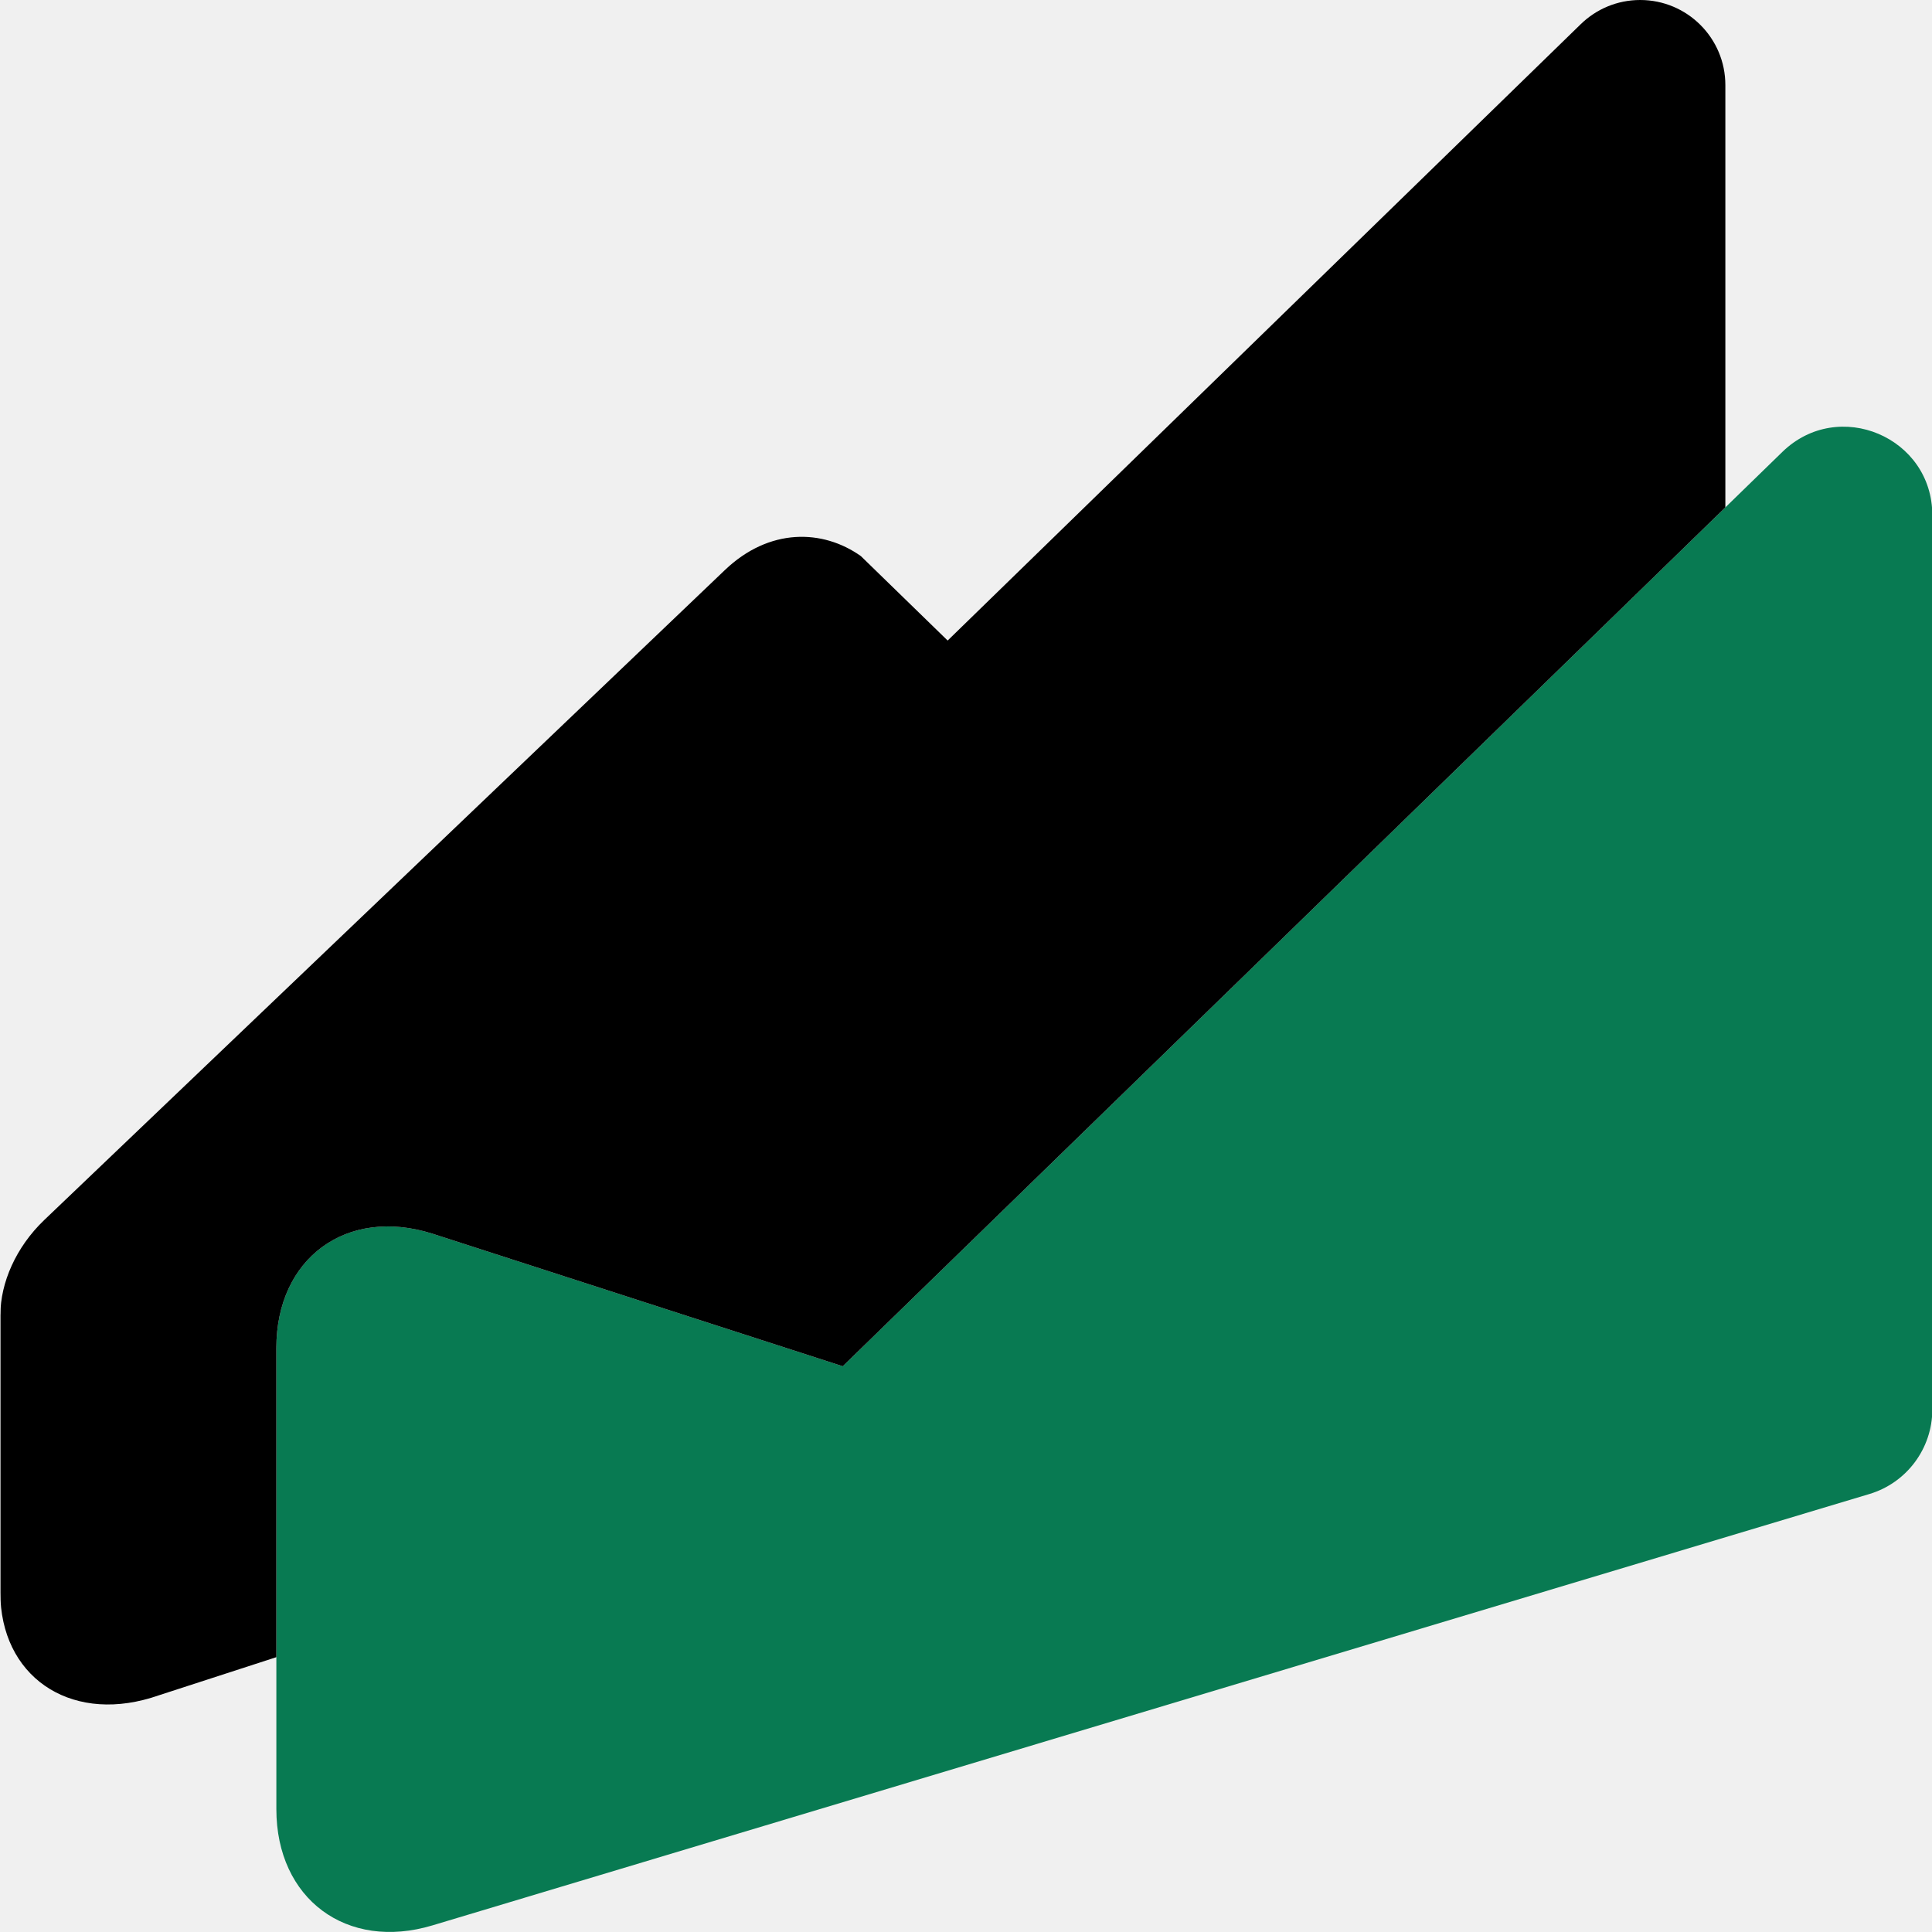
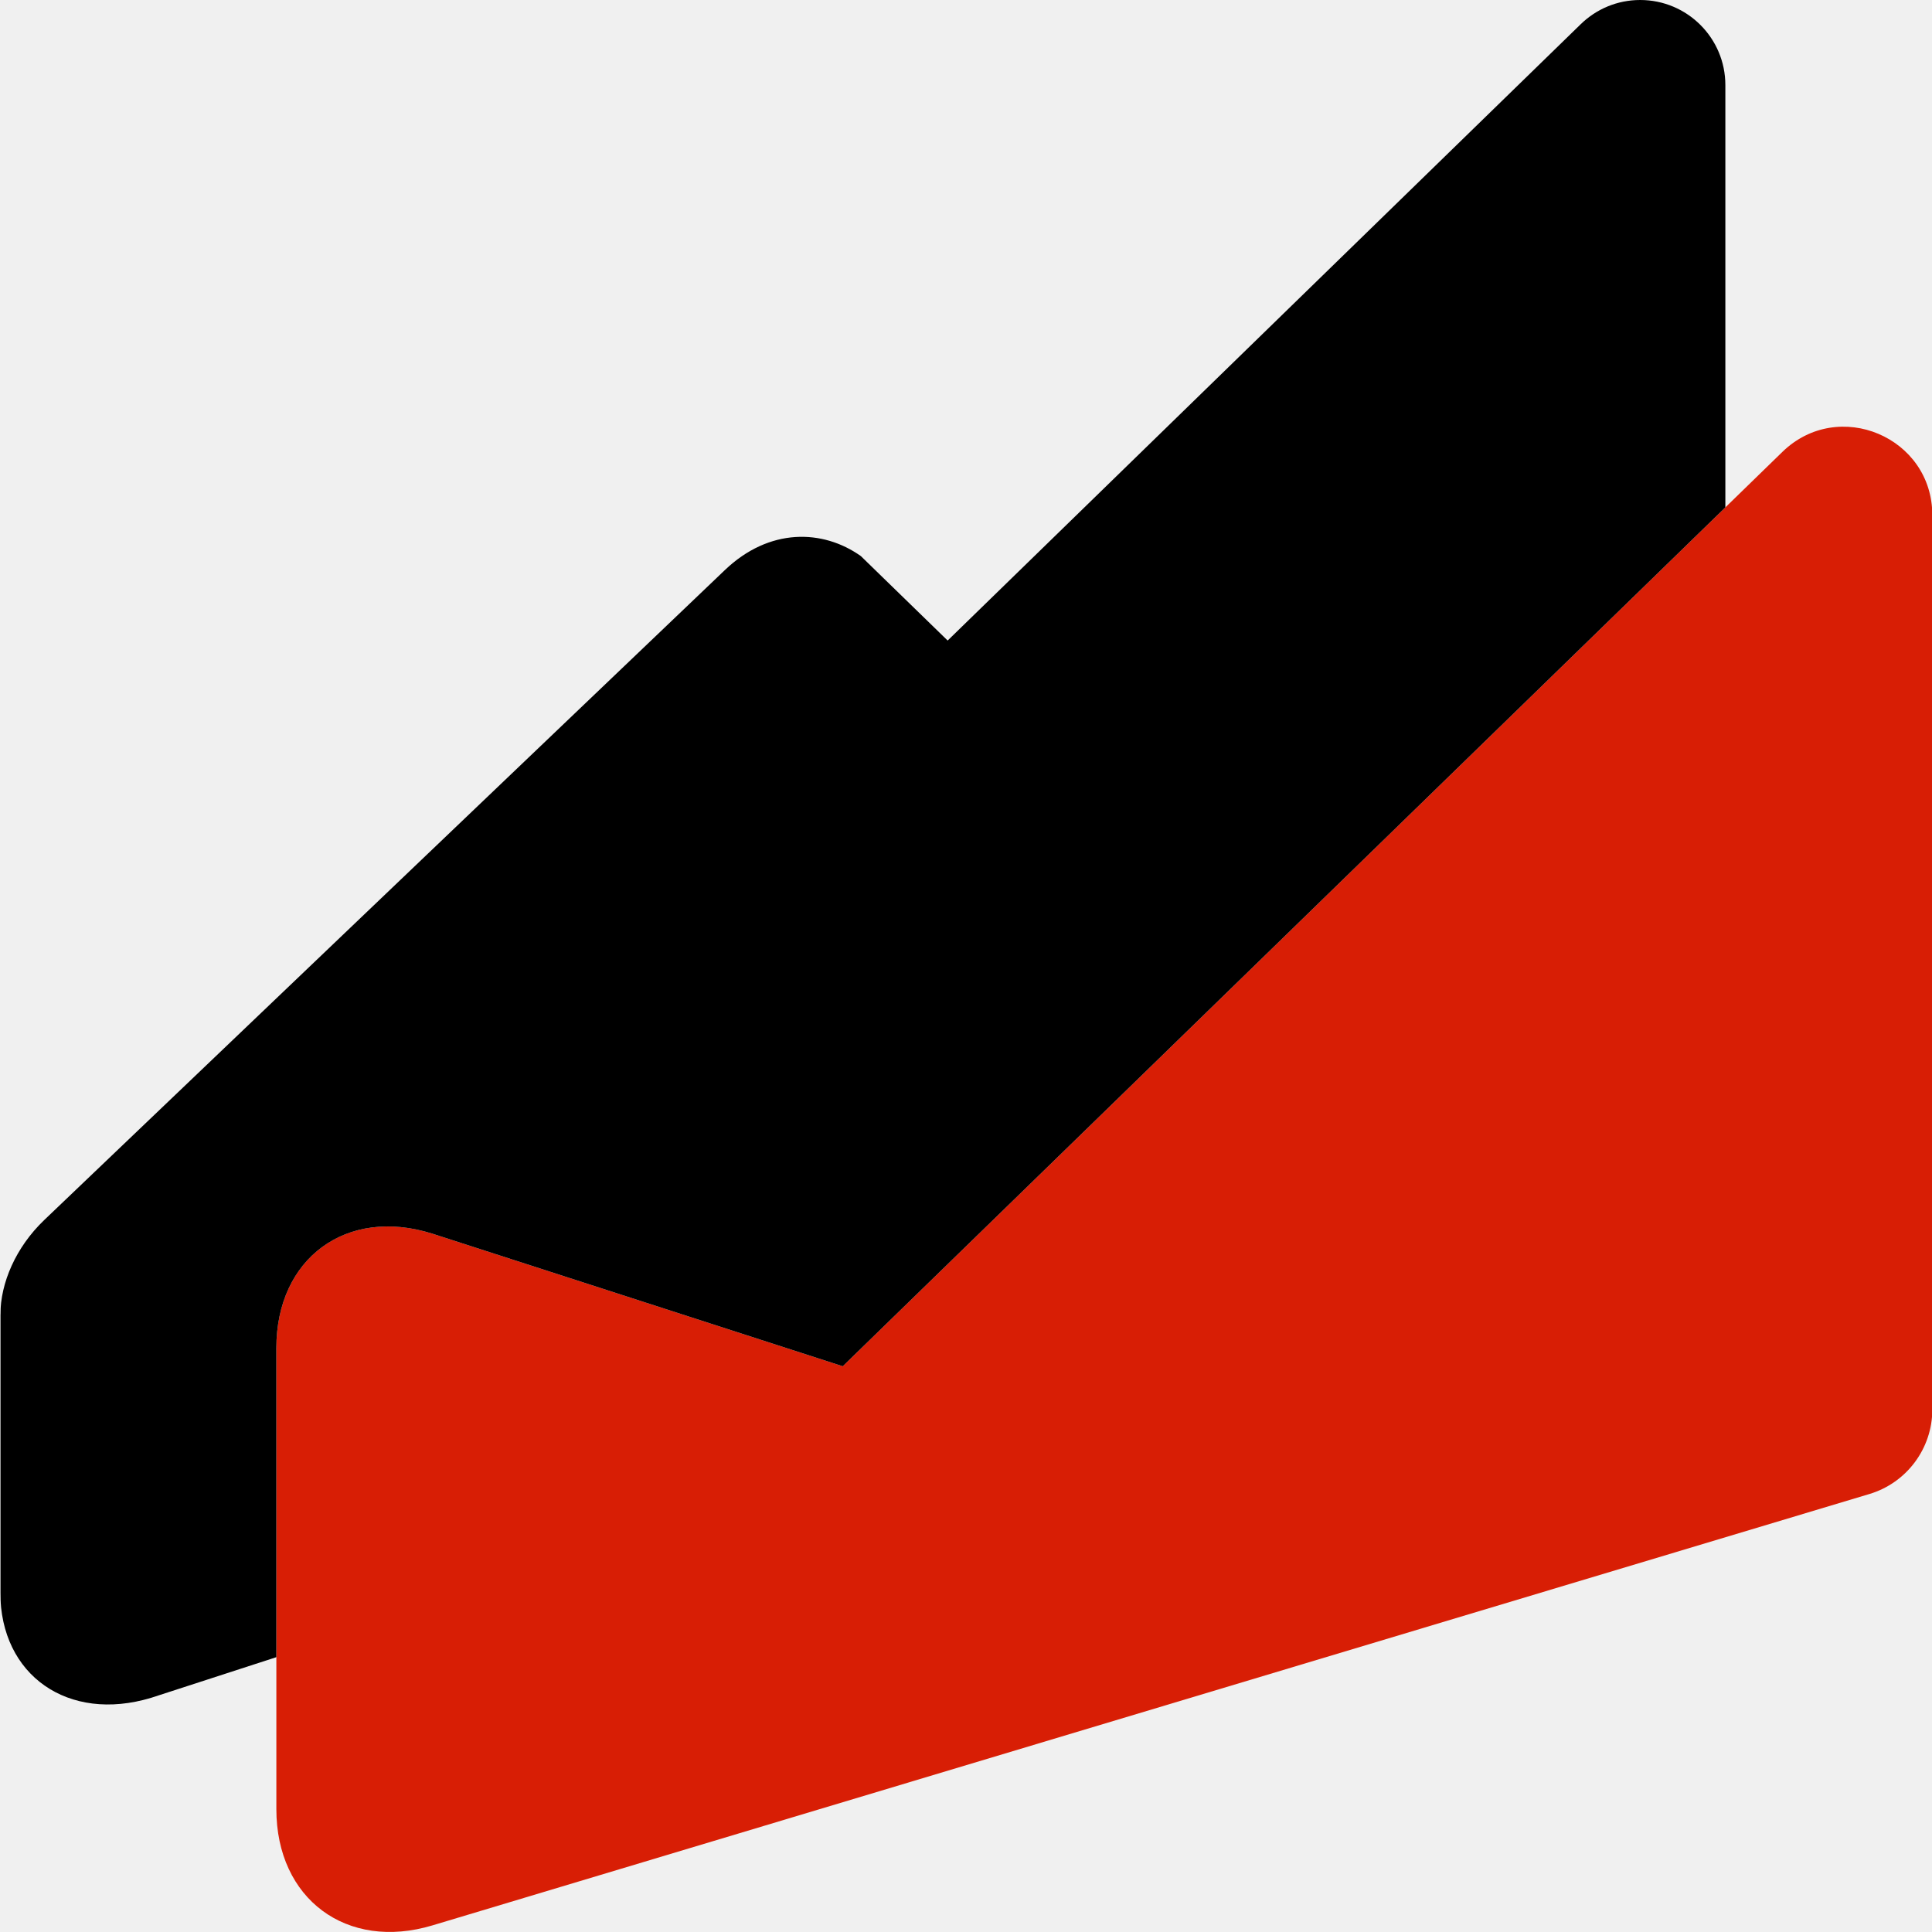
<svg xmlns="http://www.w3.org/2000/svg" width="24" height="24" viewBox="0 0 24 24" fill="none">
  <g id="Clip path group">
    <mask id="mask0_7275_35260" style="mask-type:luminance" maskUnits="userSpaceOnUse" x="0" y="0" width="25" height="24">
      <g id="clip0_302_262">
        <path id="Vector" d="M24.004 0H0.004V24H24.004V0Z" fill="white" />
      </g>
    </mask>
    <g mask="url(#mask0_7275_35260)">
      <g id="Group">
-         <path id="Red" d="M22.141 5.614L10.469 16.972L5.368 15.324C4.304 14.99 3.433 15.629 3.433 16.745V22.474C3.433 23.589 4.307 24.239 5.375 23.917L23.223 18.559C23.686 18.42 24.003 17.994 24.004 17.511V6.402C24.006 5.43 22.837 4.936 22.141 5.614Z" fill="#087a52" />
+         <path id="Red" d="M22.141 5.614L10.469 16.972L5.368 15.324C4.304 14.99 3.433 15.629 3.433 16.745V22.474C3.433 23.589 4.307 24.239 5.375 23.917L23.223 18.559C23.686 18.42 24.003 17.994 24.004 17.511V6.402C24.006 5.43 22.837 4.936 22.141 5.614Z" fill="#d81e05" />
        <path id="Black" d="M3.433 16.745C3.433 15.63 4.304 14.99 5.368 15.324L10.469 16.972L21.433 6.303V1.057C21.433 0.473 20.959 0 20.375 0C20.088 0 19.828 0.114 19.637 0.3L11.772 7.957L10.694 6.908C10.222 6.573 9.556 6.553 9.002 7.084L0.547 15.158C0.197 15.494 0.006 15.936 0.005 16.329L0.004 16.329V19.782C0.004 20.812 0.847 21.401 1.877 21.091L3.433 20.586V16.745Z" fill="black" />
      </g>
    </g>
  </g>
</svg>
